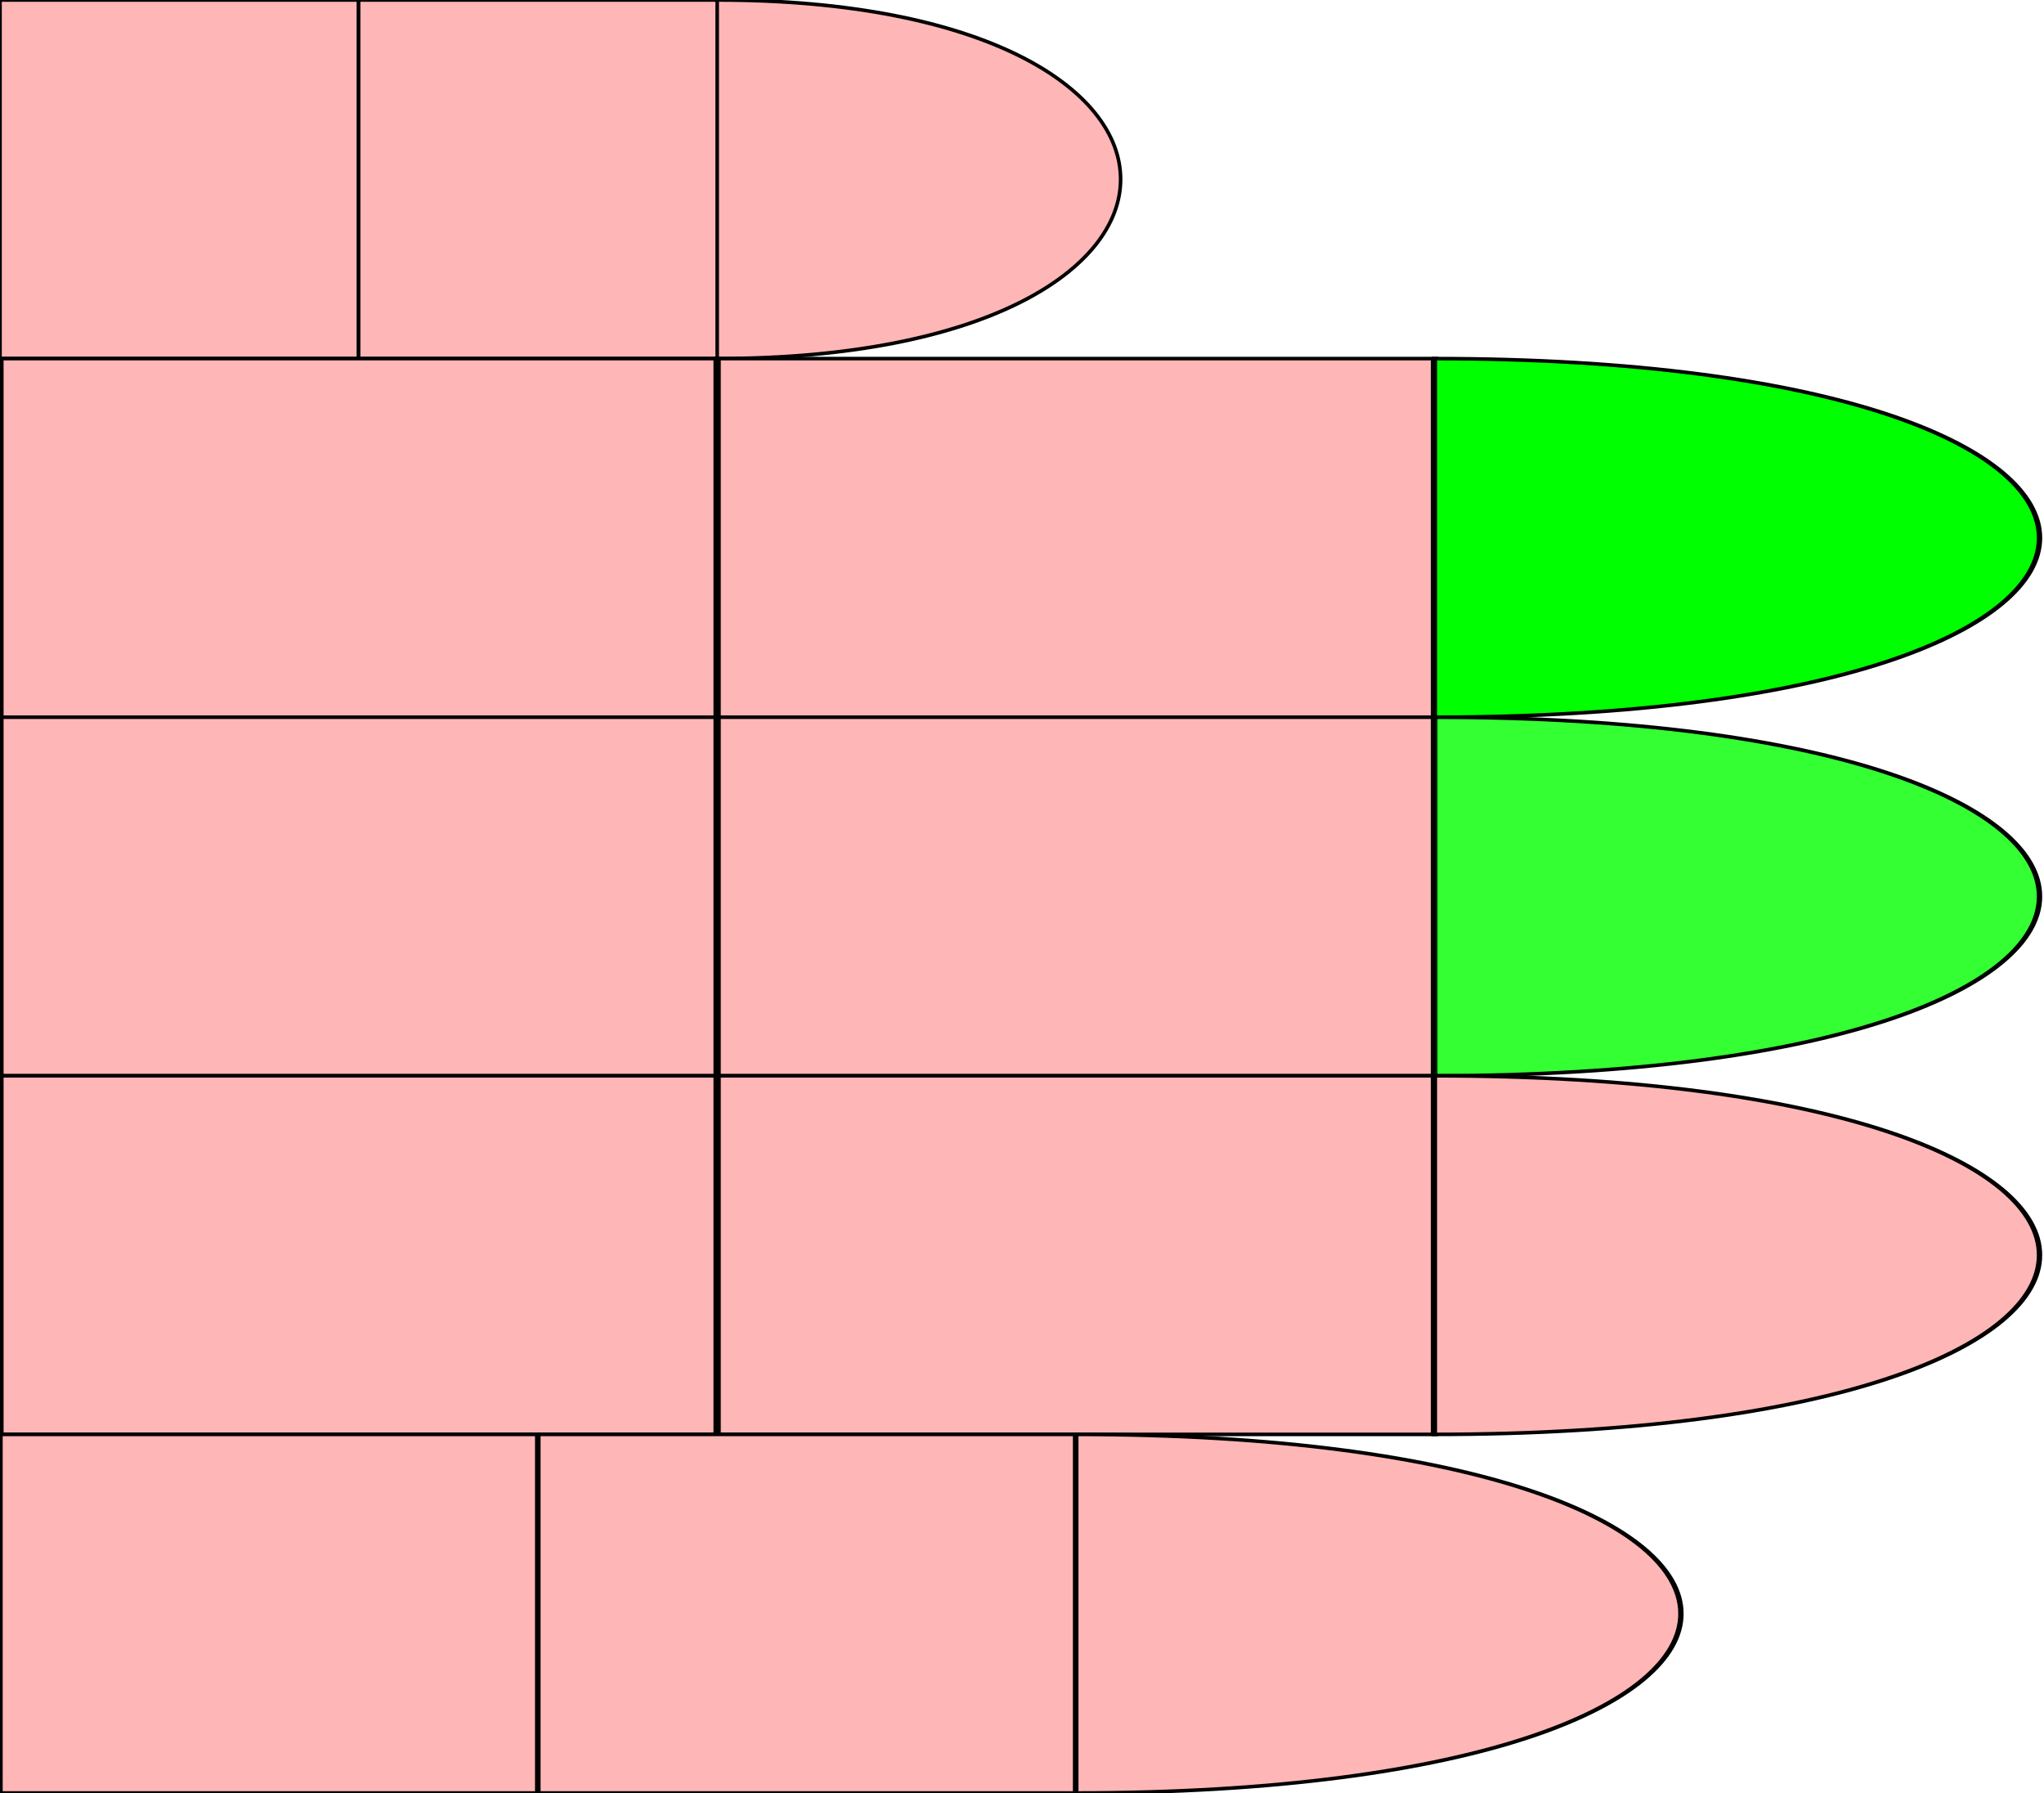
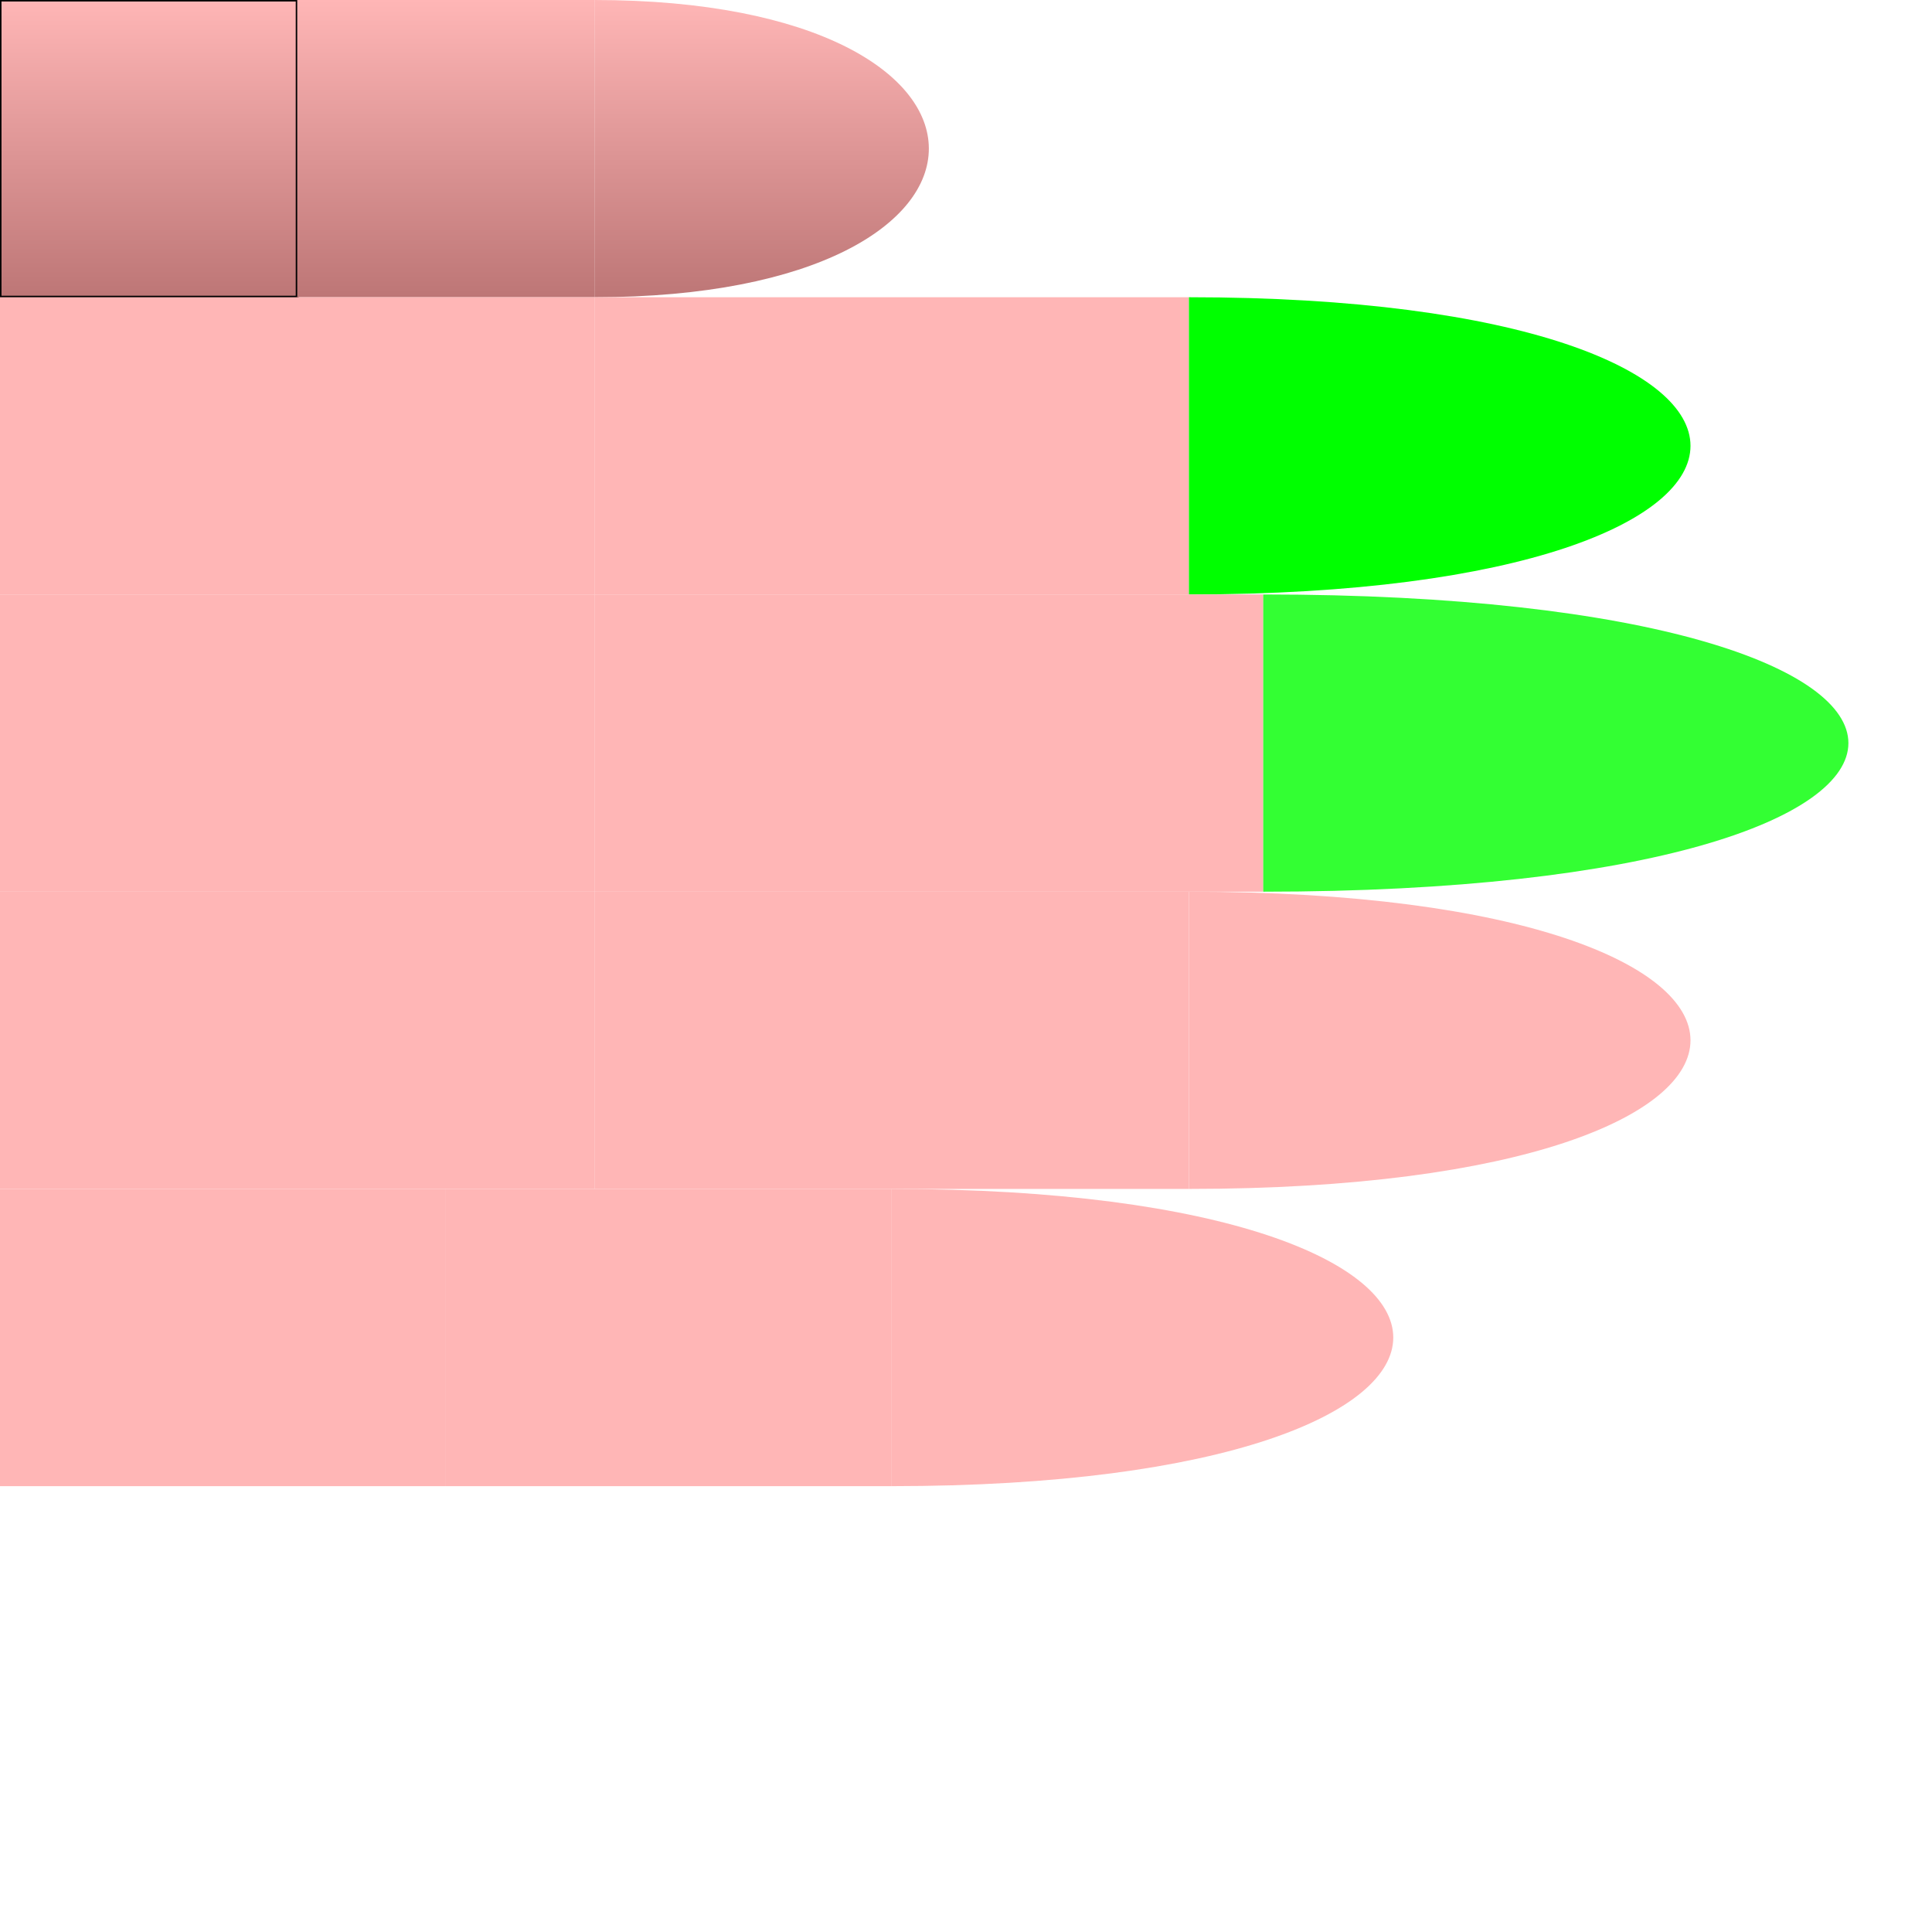
- <svg xmlns="http://www.w3.org/2000/svg" id="chord-hand" viewBox="0 0 570 500" fill="none">
+ <svg xmlns="http://www.w3.org/2000/svg" id="chord-hand" viewBox="0 0 65 65" fill="none">
  <style>
        #thumb {
-             fill: #ffb6b6ff;
+             fill: url("#thumbGradient");
        }
        #index {
            fill: #ffb6b6ff;
        }
        #middle {
            fill: #ffb6b6ff;
        }
        #ring {
            fill: #ffb6b6ff;
        }
        #pinky {
            fill: #ffb6b6ff;
        }
    #index #pf {
        fill: #0F06;
        False {
            True {stroke: #00F; stroke-width: 2px;}
            False {stroke: none;}
        }
    }#middle #pf {
        fill: #0F0C;
        False {
            True {stroke: #00F; stroke-width: 2px;}
            False {stroke: none;}
        }
    }#index #pf {
        fill: #0F0F;
        False {
            True {stroke: #00F; stroke-width: 2px;}
            False {stroke: none;}
        }
    }</style>
  <defs>
-     <path id="phalange" d="                 M 0 0                  L 10 0                 L 10 10                 L 0 10                 Z" stroke-width="0.1px" stroke="#000" />
-     <path id="tip" d="                 M 0 0                  C 15 0, 15 10, 0 10                 L 0 10                 Z" stroke-width="0.1px" stroke="#000" />
+     <linearGradient id="thumbGradient" x1="1" x2="1" y1="0" y2="1">
+       <stop offset="0%" stop-color="#ffb6b6ff" />
+       <stop offset="100%" stop-color="#BD7676" />
+     </linearGradient>
+     <path id="phalange" d="                 M 0 0                  L 10 0                 L 10 10                 L 0 10                 Z" stroke-width="useCurrent" stroke="useCurrent" />
+     <path id="tip" d="                 M 0 0                  C 15 0, 15 10, 0 10                 L 0 10                 Z" stroke-width="useCurrent" stroke="useCurrent" />
+     <g id="hand" viewBox="0 0 50 50" x="0" y="0">
+       <g id="thumb">
+         <use id="me" href="#phalange" stroke="#000" stroke-width="0.1px" transform="translate(0,0) scale(1,1) " />
+         <use id="mf" href="#phalange" transform="translate(10,0) scale(1,1) " />
+         <use id="pf" href="#tip" transform="translate(20,0) scale(1,1) " />
+       </g>
+       <g id="index" transform="translate(0,10)">
+         <use id="me" href="#phalange" transform="translate(0,0) scale(2,1) " />
+         <use id="mf" href="#phalange" transform="translate(20,0) scale(2,1) " />
+         <use id="pf" href="#tip" transform="translate(40,0) scale(1.5,1) " />
+       </g>
+       <g id="middle" transform="translate(0,20)">
+         <use id="me" href="#phalange" transform="translate(0,0) scale(2,1) " />
+         <use id="mf" href="#phalange" transform="translate(20,0) scale(2.25,1) " />
+         <use id="pf" href="#tip" transform="translate(42.5,0) scale(1.75,1) " />
+       </g>
+       <g id="ring" transform="translate(0,30)">
+         <use id="me" href="#phalange" transform="translate(0,0) scale(2,1) " />
+         <use id="mf" href="#phalange" transform="translate(20,0) scale(2,1) " />
+         <use id="pf" href="#tip" transform="translate(40,0) scale(1.5,1) " />
+       </g>
+       <g id="pinky" transform="translate(0,40)">
+         <use id="me" href="#phalange" transform="translate(0,0) scale(1.5,1) " />
+         <use id="mf" href="#phalange" transform="translate(15,0) scale(1.5,1) " />
+         <use id="pf" href="#tip" transform="translate(30,0) scale(1.5,1) " />
+       </g>
+     </g>
  </defs>
-   <g id="hand" viewBox="0 0 50 50" transform="scale(10,10)" x="0" y="0">
-     <g id="thumb">
-       <use id="me" href="#phalange" transform="translate(0,0) scale(1,1) " />
-       <use id="mf" href="#phalange" transform="translate(10,0) scale(1,1) " />
-       <use id="pf" href="#tip" transform="translate(20,0) scale(1,1) " />
-     </g>
-     <g id="index" transform="translate(0,10)">
-       <use id="me" href="#phalange" transform="translate(0,0) scale(2,1) " />
-       <use id="mf" href="#phalange" transform="translate(20,0) scale(2,1) " />
-       <use id="pf" href="#tip" transform="translate(40,0) scale(1.5,1) " />
-     </g>
-     <g id="middle" transform="translate(0,20)">
-       <use id="me" href="#phalange" transform="translate(0,0) scale(2,1) " />
-       <use id="mf" href="#phalange" transform="translate(20,0) scale(2,1) " />
-       <use id="pf" href="#tip" transform="translate(40,0) scale(1.5,1) " />
-     </g>
-     <g id="ring" transform="translate(0,30)">
-       <use id="me" href="#phalange" transform="translate(0,0) scale(2,1) " />
-       <use id="mf" href="#phalange" transform="translate(20,0) scale(2,1) " />
-       <use id="pf" href="#tip" transform="translate(40,0) scale(1.5,1) " />
-     </g>
-     <g id="pinky" transform="translate(0,40)">
-       <use id="me" href="#phalange" transform="translate(0,0) scale(1.5,1) " />
-       <use id="mf" href="#phalange" transform="translate(15,0) scale(1.5,1) " />
-       <use id="pf" href="#tip" transform="translate(30,0) scale(1.5,1) " />
-     </g>
-   </g>
+   <use href="#hand" transform="translate(0,0) rotate(0)" />
</svg>
